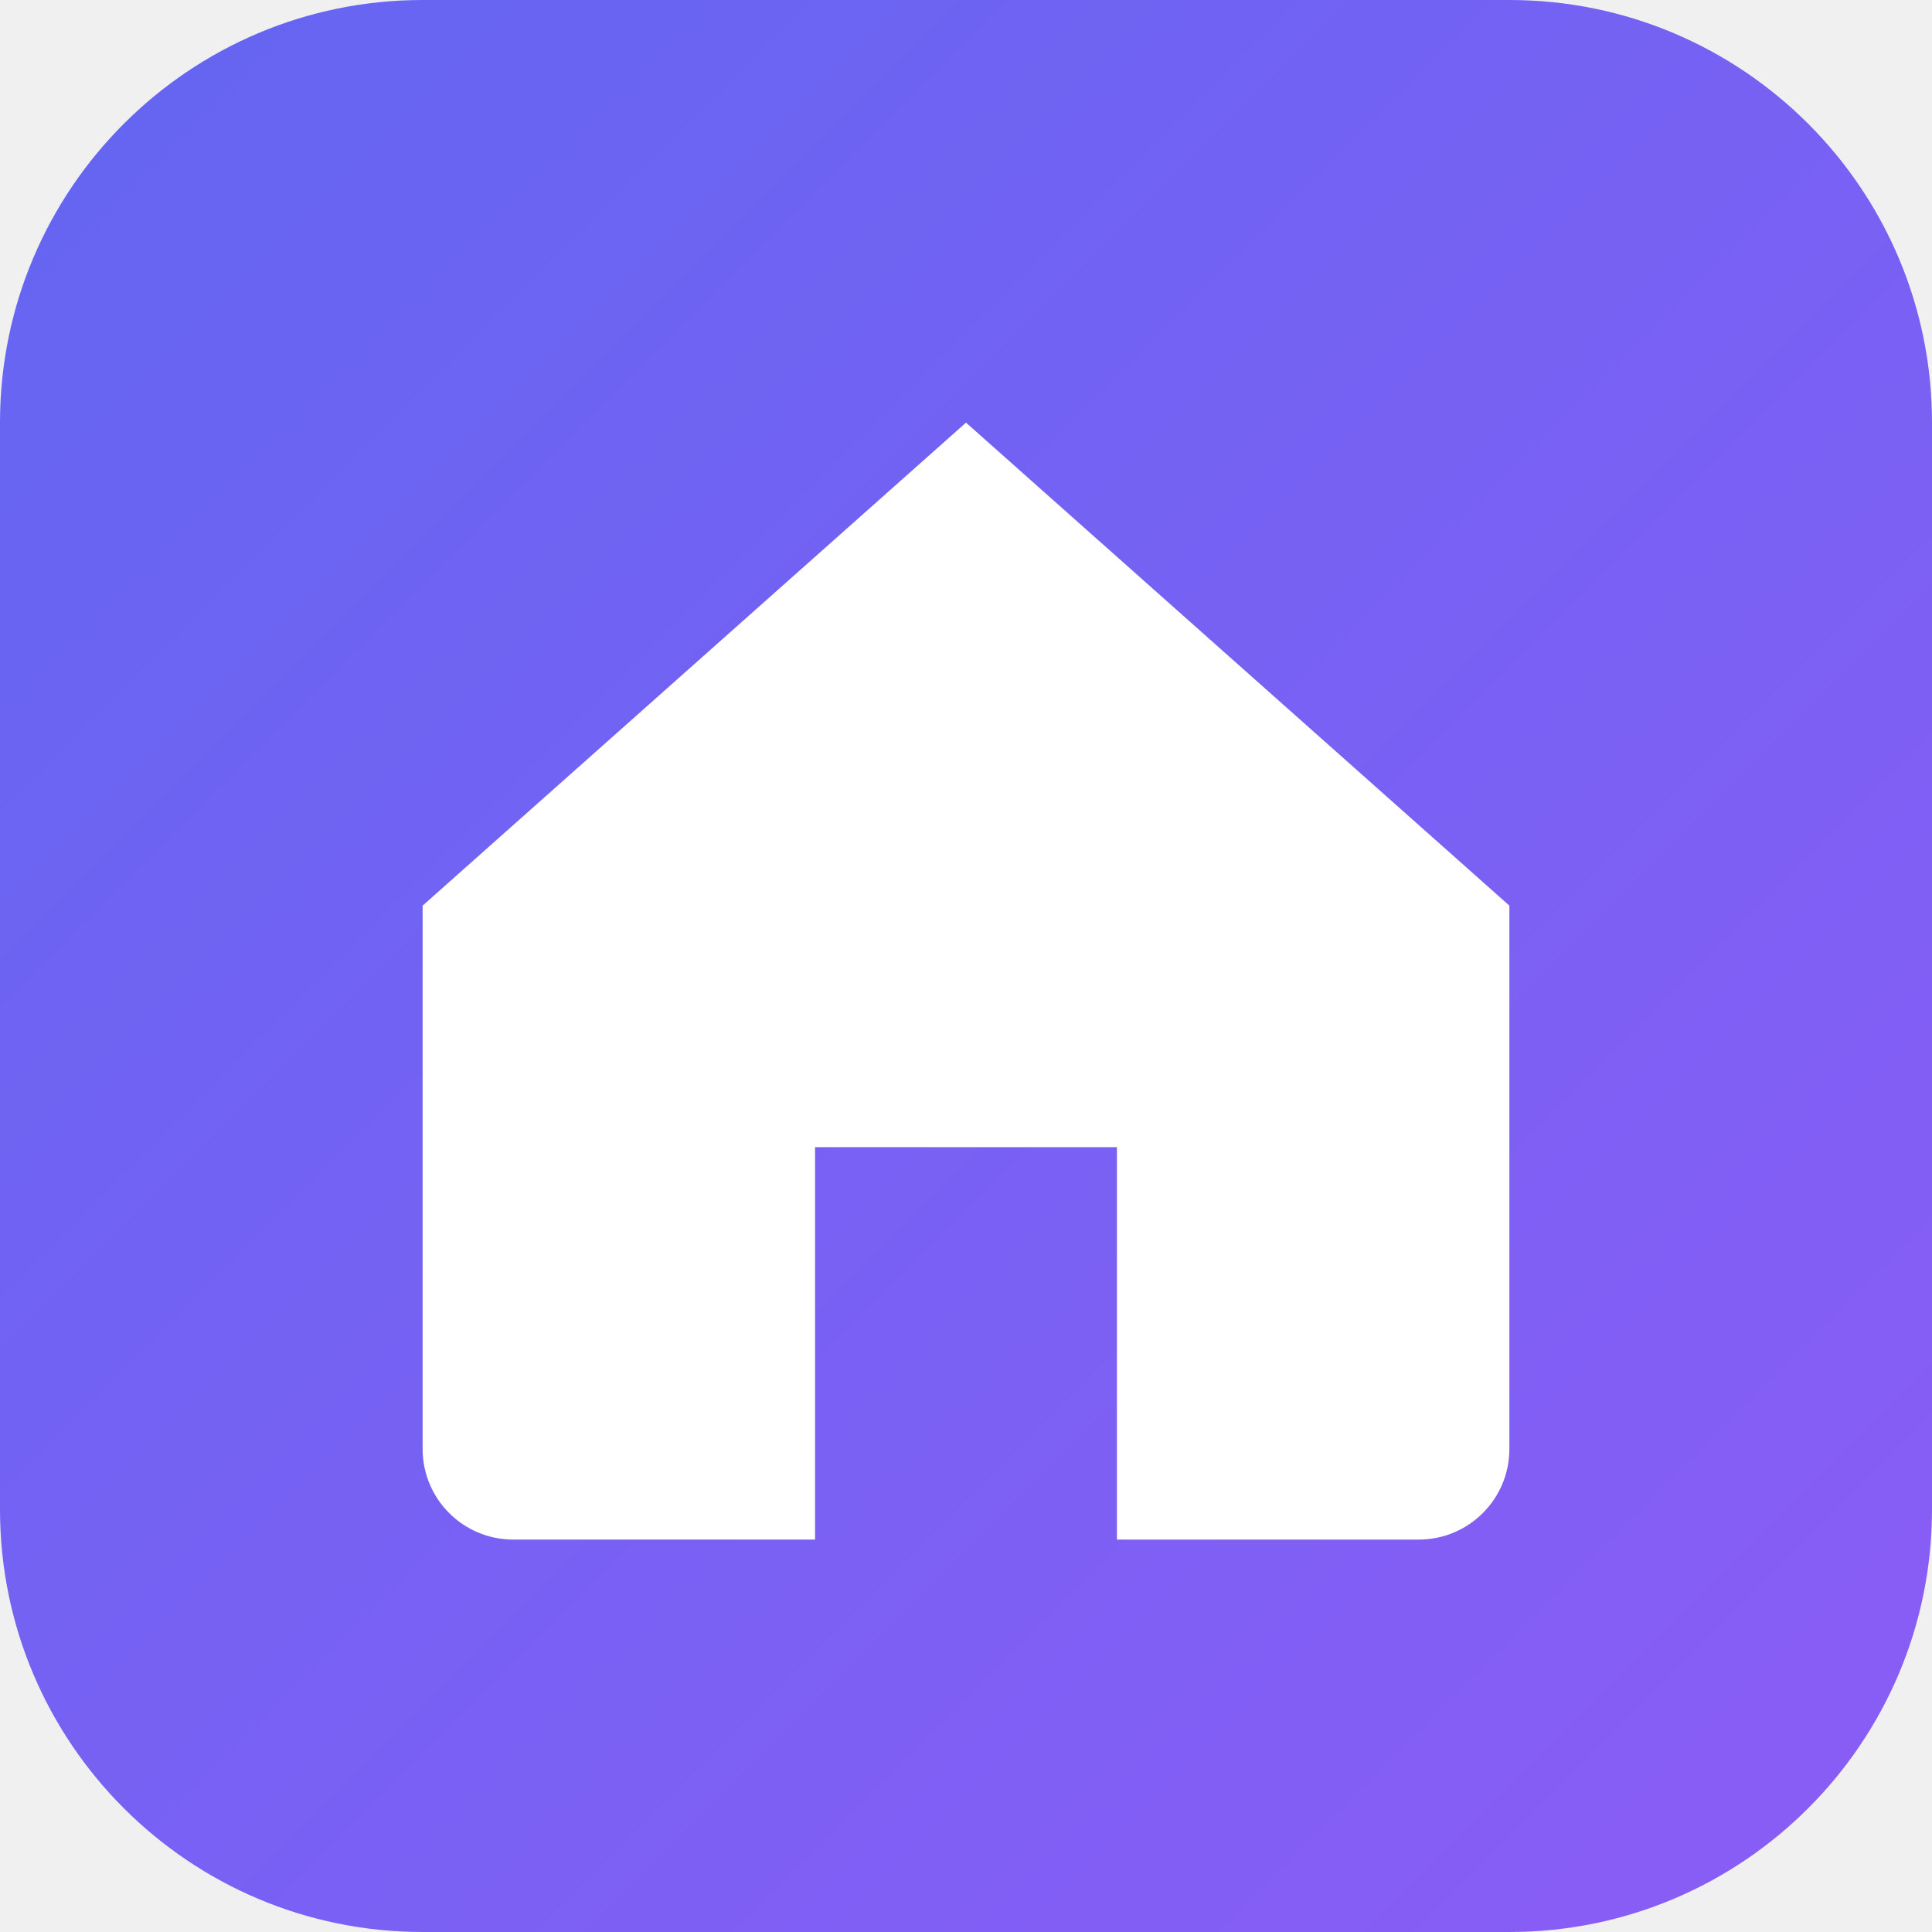
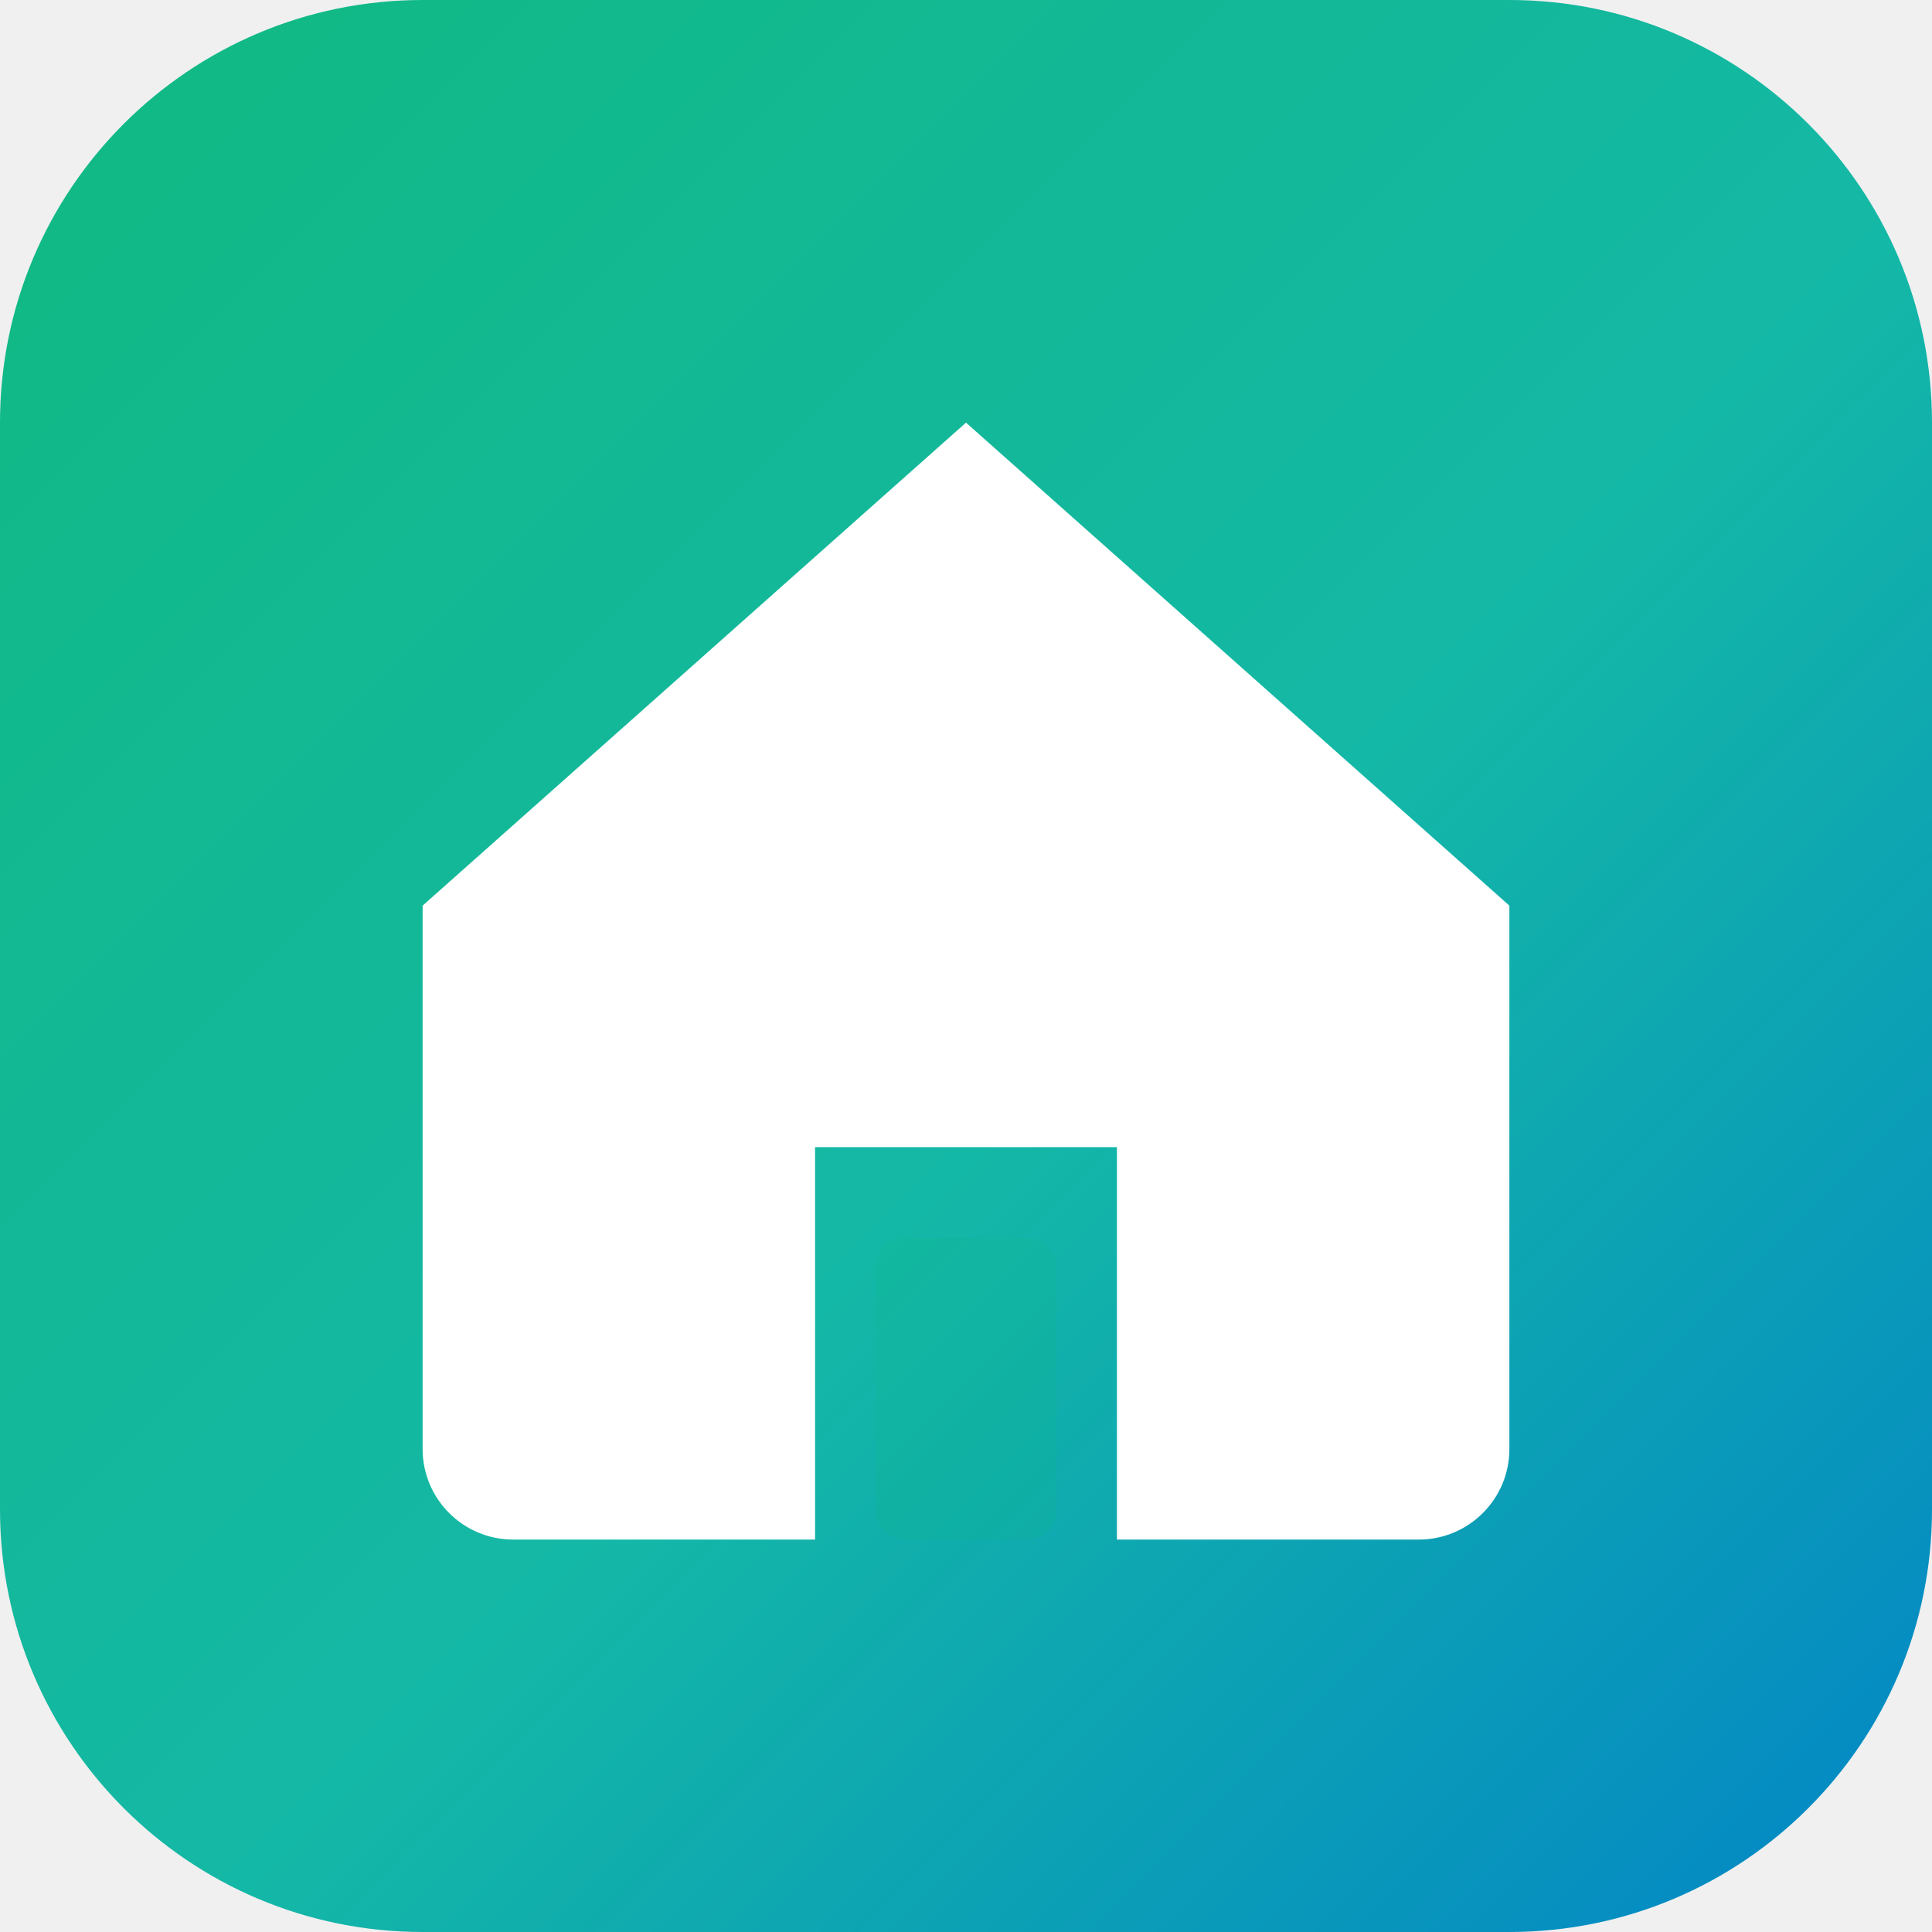
<svg xmlns="http://www.w3.org/2000/svg" viewBox="0 0 64 64">
  <defs>
    <linearGradient id="g" x1="0" y1="0" x2="1" y2="1">
-       <stop offset="0%" stop-color="#6366f1" />
-       <stop offset="100%" stop-color="#8b5cf6" />
+       <stop offset="0%" stop-color="#10b981" />
+       <stop offset="55%" stop-color="#14b8a6" />
+       <stop offset="100%" stop-color="#0284c7" />
    </linearGradient>
  </defs>
  <rect width="64" height="64" rx="14" fill="url(#g)" />
  <path d="M14 30 L32 14 L50 30 V48 a3 3 0 0 1-3 3 H37 V38 H27 V51 H17 a3 3 0 0 1-3-3 Z" fill="white" />
+   <rect x="29" y="41" width="6" height="10" rx="1" fill="rgba(16,185,129,0.18)" />
</svg>
